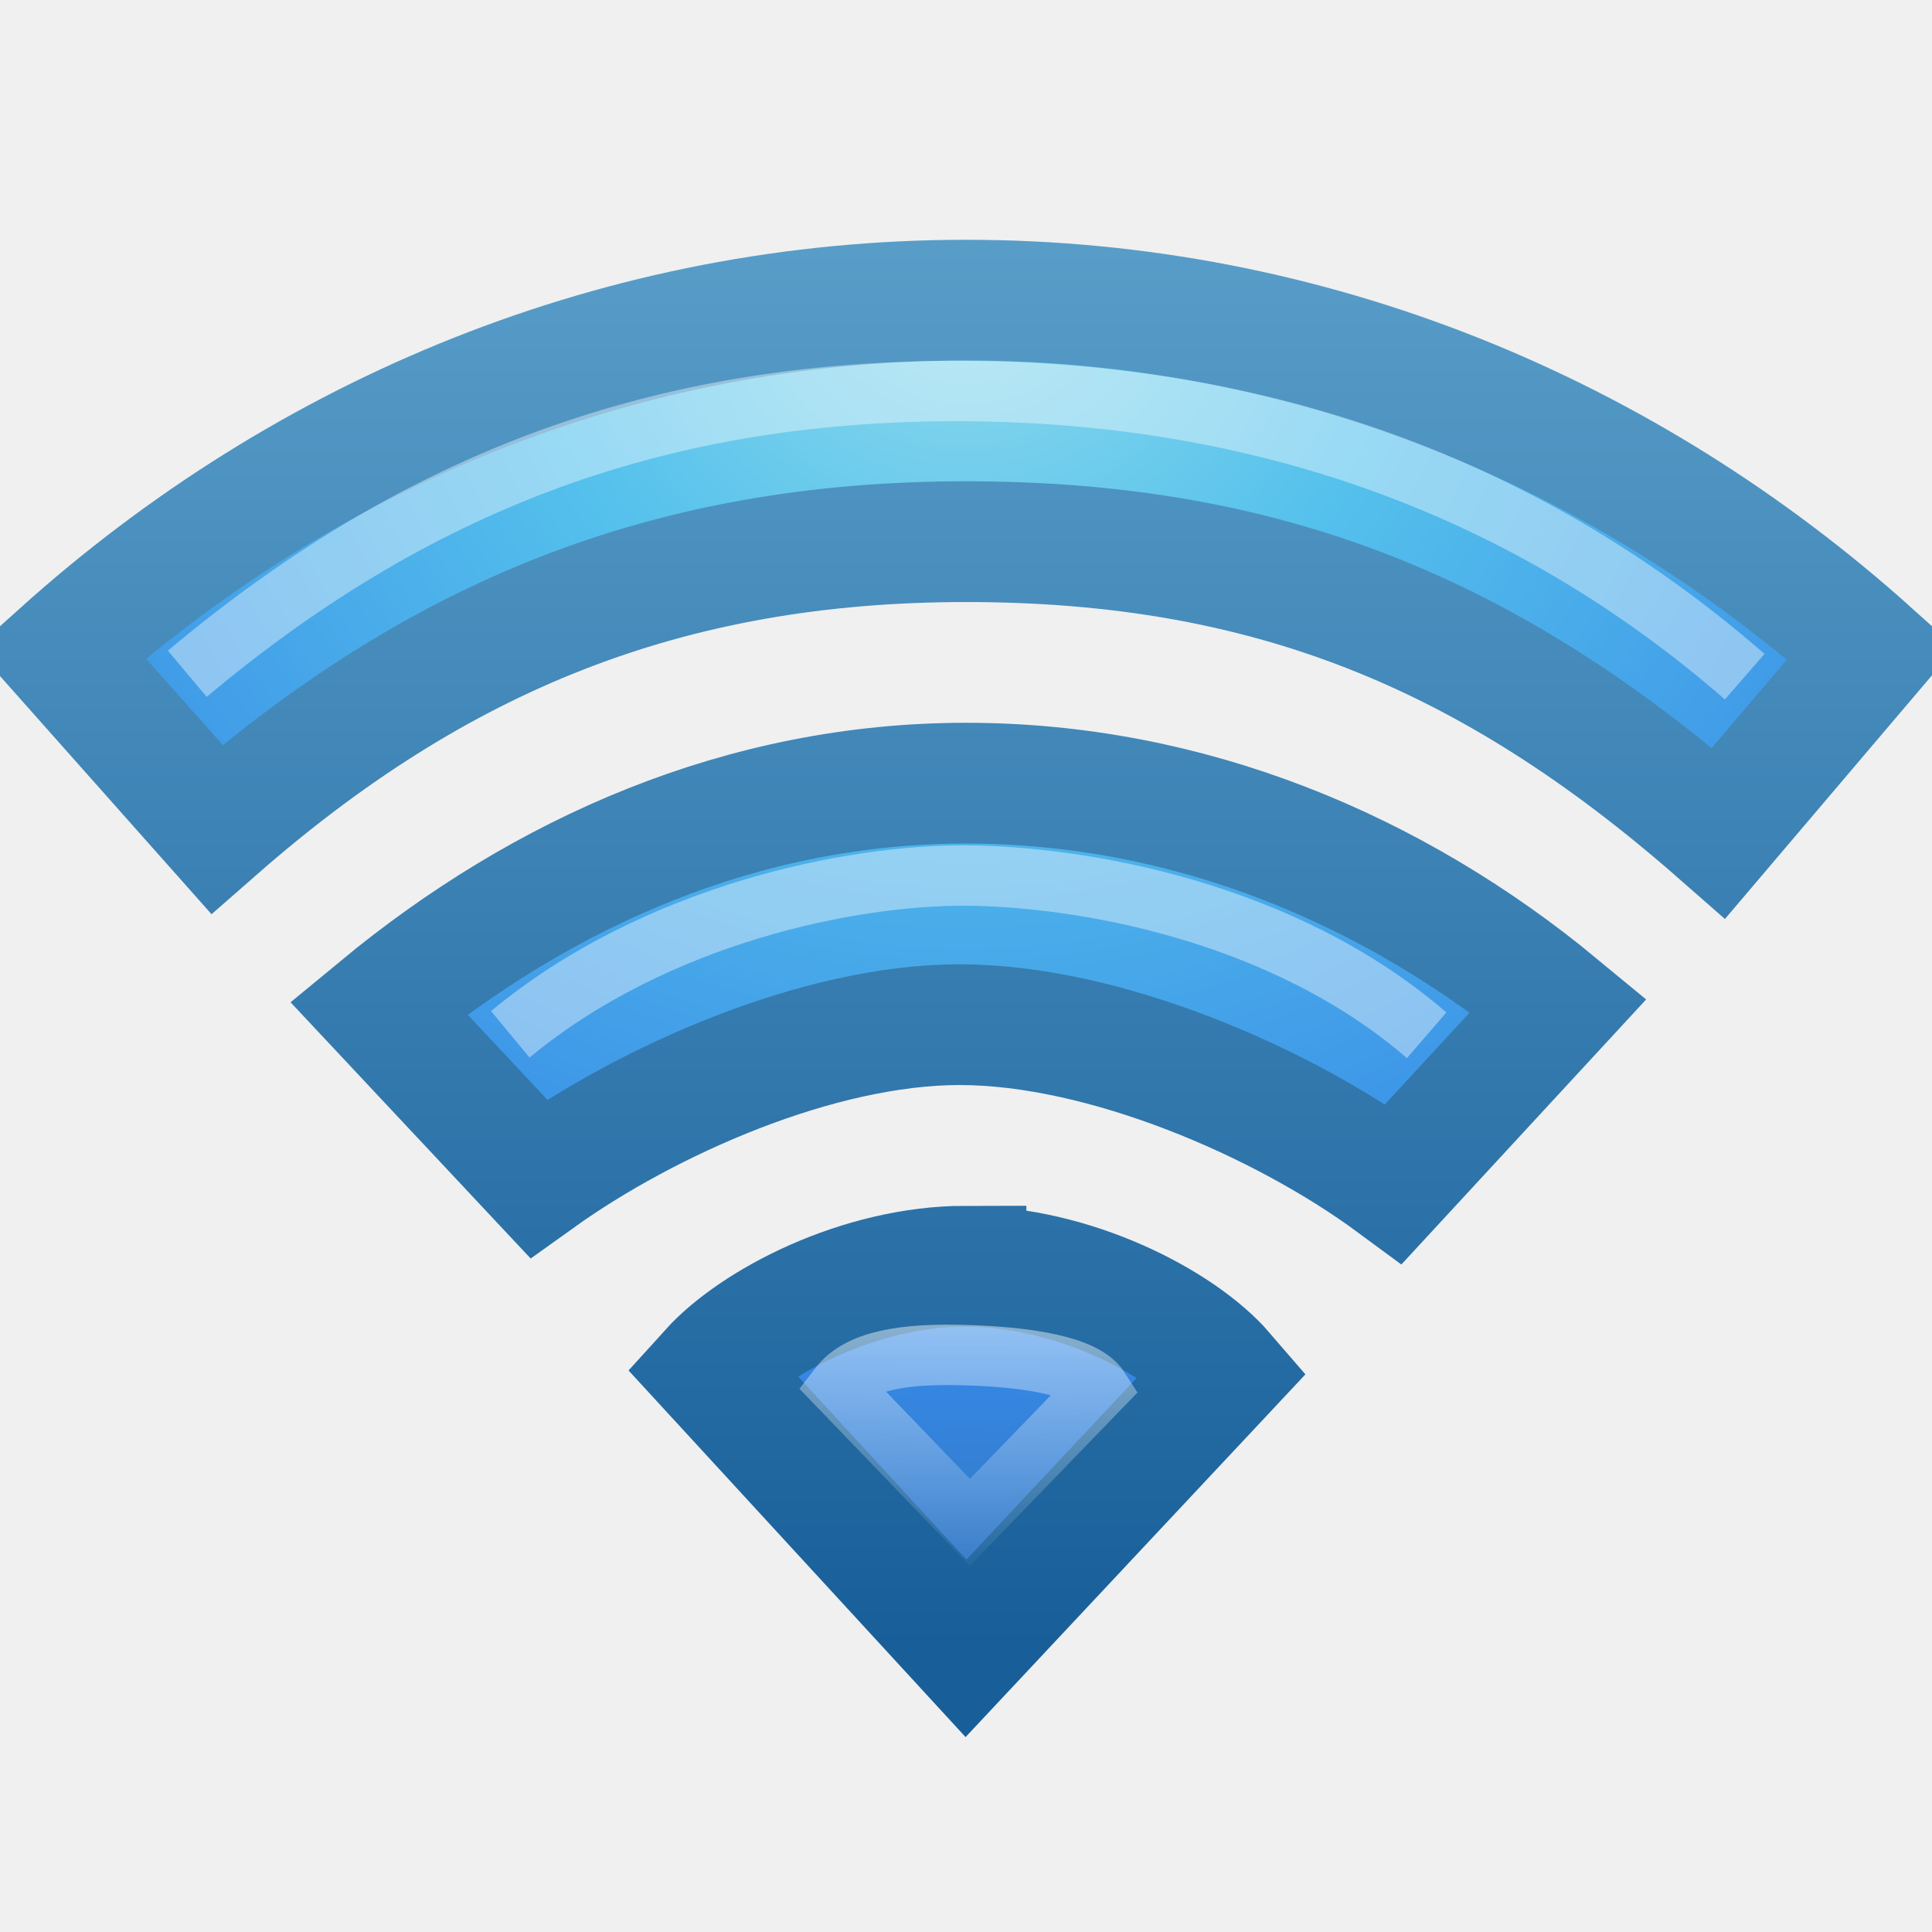
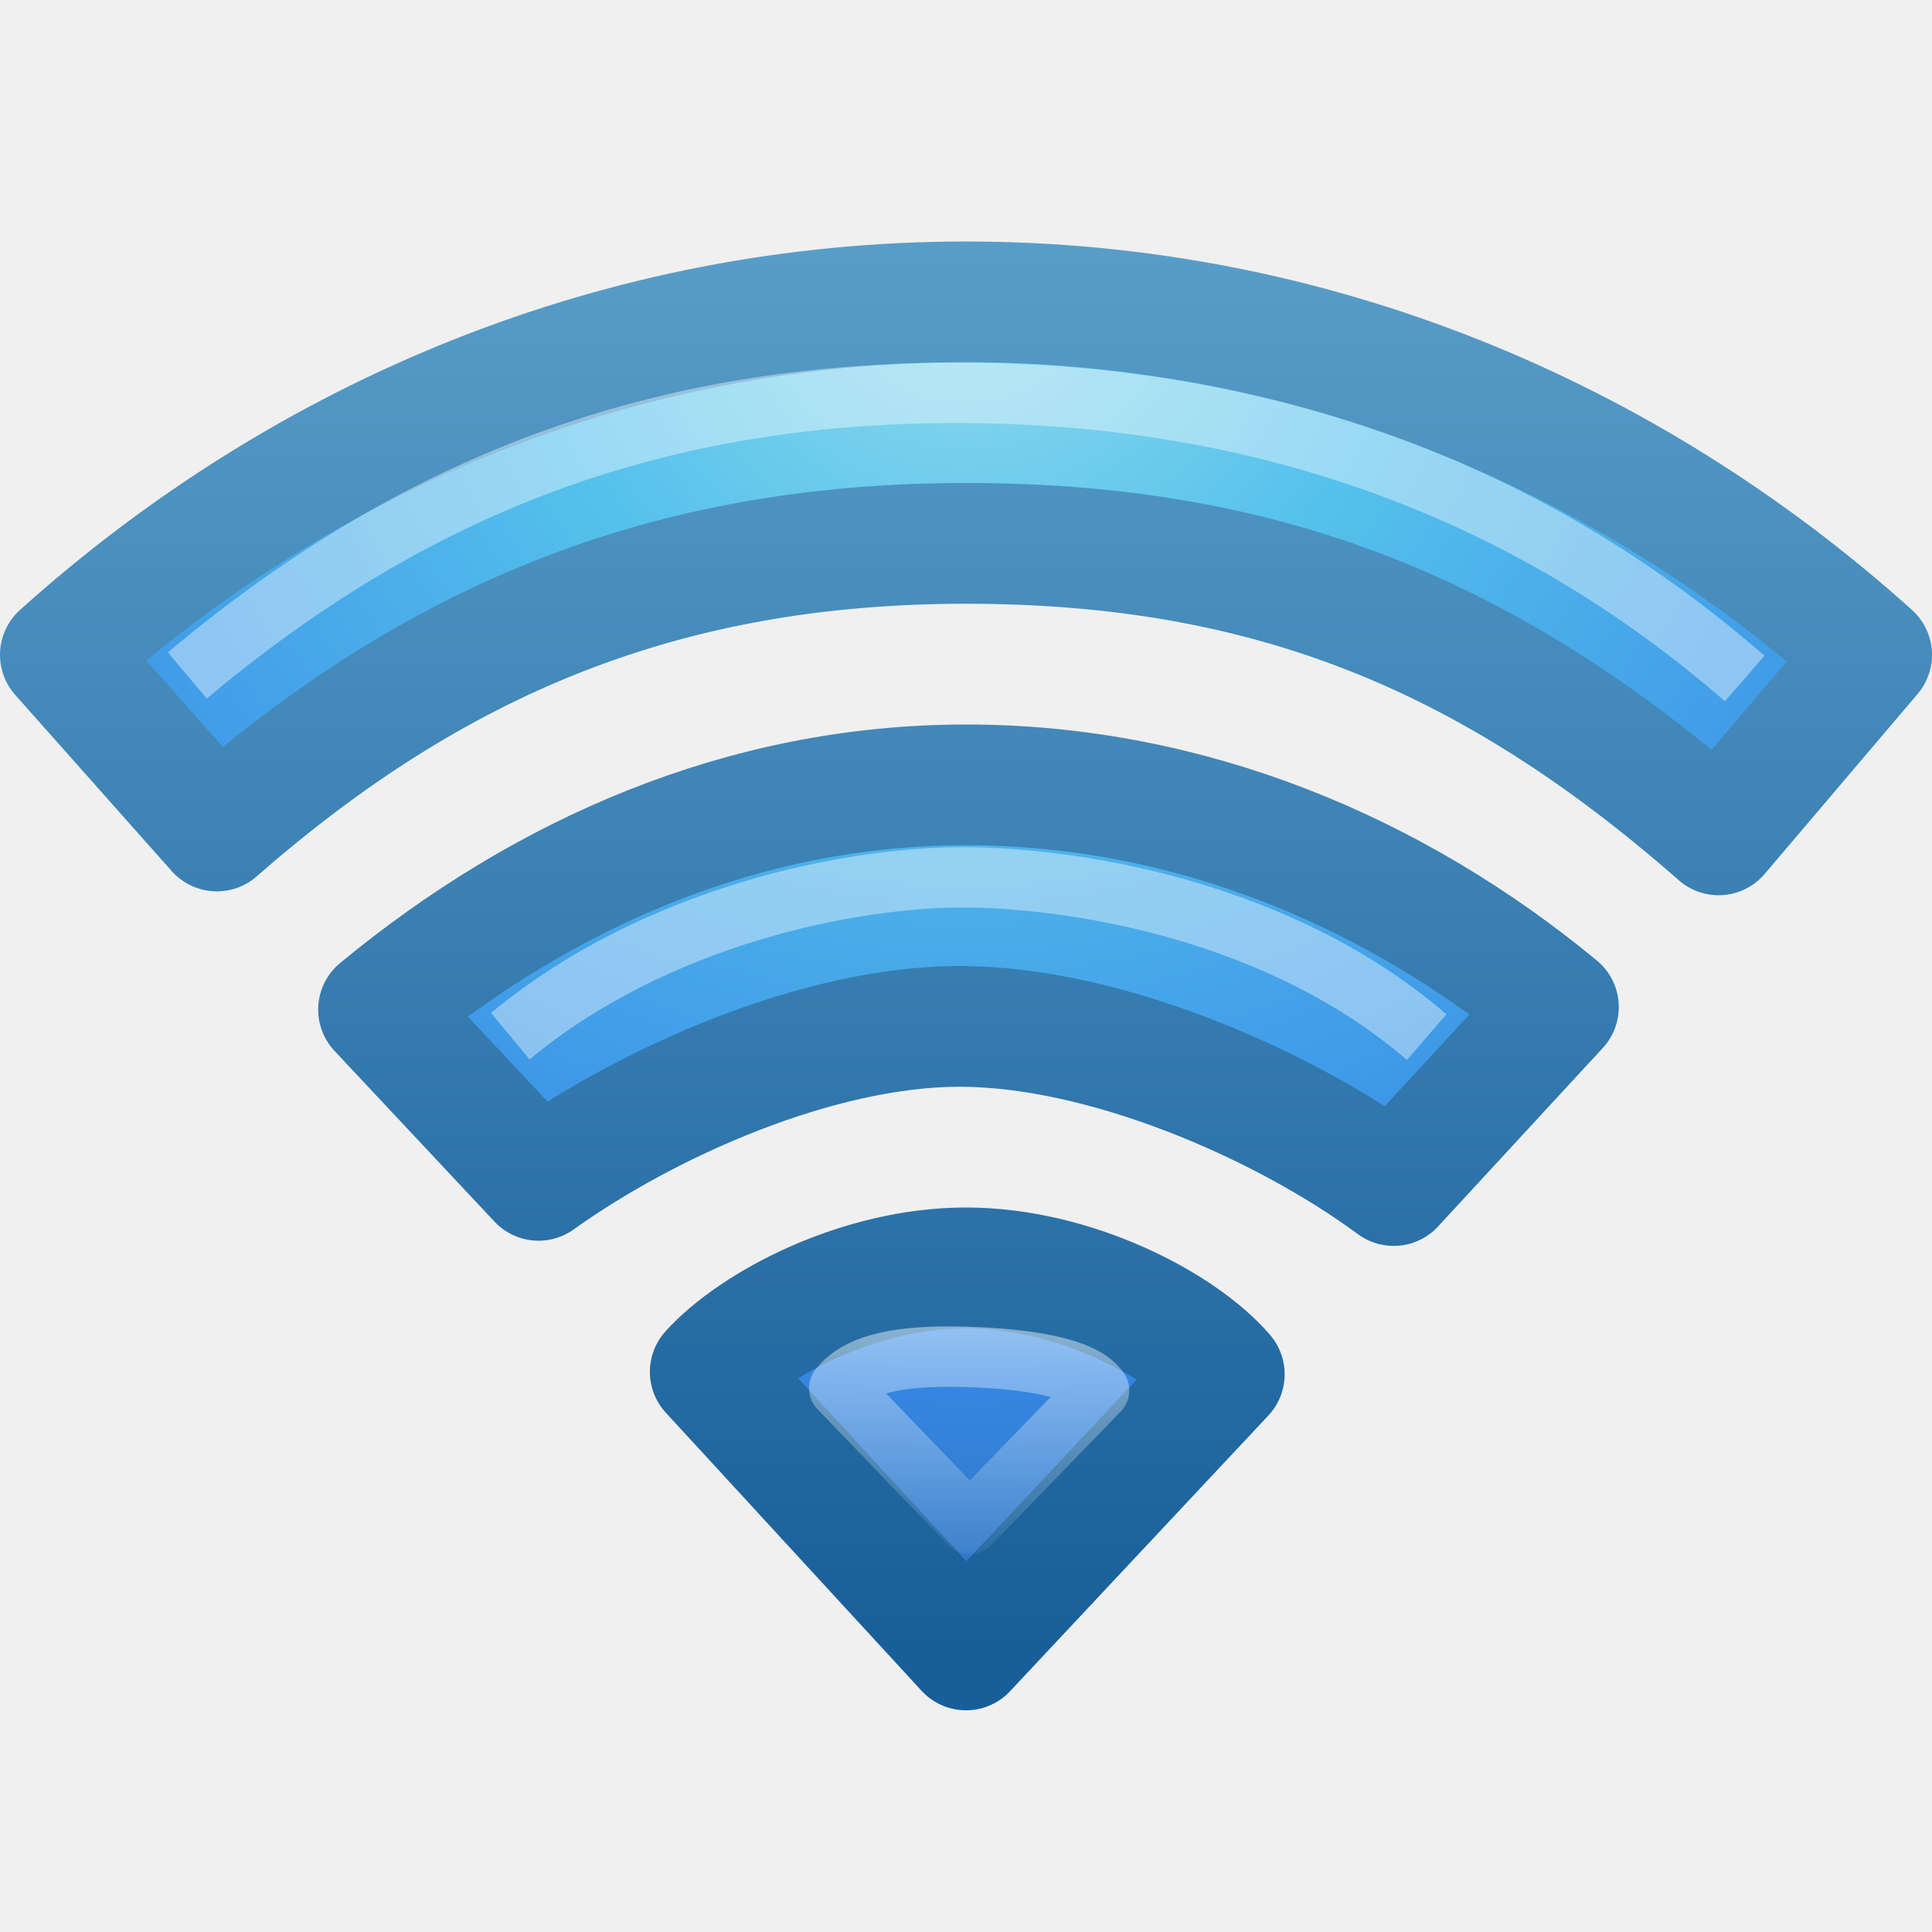
- <svg xmlns="http://www.w3.org/2000/svg" xmlns:xlink="http://www.w3.org/1999/xlink" width="16px" height="16px" id="svg10078" version="1.1">
-   <defs id="defs10080">
-     <radialGradient xlink:href="#linearGradient2867-449-88-871-390-598-476-591-434-148-57-177-8-2" id="radialGradient7164" gradientUnits="userSpaceOnUse" gradientTransform="matrix(0,0.6380748,-0.6841454,-1.6464198e-8,969.7809,320.4256)" cx="12.146" cy="8.45" fx="12.146" fy="8.45" r="20" />
+ <svg xmlns="http://www.w3.org/2000/svg" xmlns:xlink="http://www.w3.org/1999/xlink" version="1.1" width="16" height="16" id="svg3862">
+   <defs id="defs3864">
+     <linearGradient x1="24.449" y1="37.155" x2="24.449" y2="42.678" id="linearGradient4187" xlink:href="#linearGradient4181" gradientUnits="userSpaceOnUse" gradientTransform="matrix(0.4289448,0,0,0.4261792,-2.286543,-5.038792)" />
+     <linearGradient id="linearGradient4181">
+       <stop id="stop4183" style="stop-color:#ffffff;stop-opacity:1" offset="0" />
+       <stop id="stop4185" style="stop-color:#ffffff;stop-opacity:0" offset="1" />
+     </linearGradient>
    <linearGradient id="linearGradient2867-449-88-871-390-598-476-591-434-148-57-177-8-2">
-       <stop offset="0" style="stop-color:#90dbec;stop-opacity:1" id="stop3750-5-2" />
-       <stop offset="0.262" style="stop-color:#55c1ec;stop-opacity:1" id="stop3752-7-4" />
-       <stop offset="0.705" style="stop-color:#3689e6;stop-opacity:1" id="stop3754-4-7" />
-       <stop offset="1" style="stop-color:#2b63a0;stop-opacity:1" id="stop3756-1-7" />
+       <stop id="stop3750-5-2" style="stop-color:#90dbec;stop-opacity:1" offset="0" />
+       <stop id="stop3752-7-4" style="stop-color:#55c1ec;stop-opacity:1" offset="0.262" />
+       <stop id="stop3754-4-7" style="stop-color:#3689e6;stop-opacity:1" offset="0.705" />
+       <stop id="stop3756-1-7" style="stop-color:#2b63a0;stop-opacity:1" offset="1" />
    </linearGradient>
-     <linearGradient xlink:href="#linearGradient3707-319-631-407-324-5-4" id="linearGradient7166" gradientUnits="userSpaceOnUse" gradientTransform="matrix(0.4289448,0,0,0.460733,953.7053,321.3628)" x1="24" y1="39.475" x2="24" y2="13.955" />
    <linearGradient id="linearGradient3707-319-631-407-324-5-4">
-       <stop offset="0" style="stop-color:#185f9a;stop-opacity:1" id="stop3760-9-8" />
-       <stop offset="1" style="stop-color:#599ec9;stop-opacity:1" id="stop3762-7-1" />
+       <stop id="stop3760-9-8" style="stop-color:#185f9a;stop-opacity:1" offset="0" />
+       <stop id="stop3762-7-1" style="stop-color:#599ec9;stop-opacity:1" offset="1" />
    </linearGradient>
-     <linearGradient xlink:href="#linearGradient4181" id="linearGradient7168" gradientUnits="userSpaceOnUse" gradientTransform="matrix(0.4289448,0,0,0.4261792,953.7135,320.879)" x1="24.449" y1="37.155" x2="24.449" y2="42.678" />
-     <linearGradient id="linearGradient4181">
-       <stop offset="0" style="stop-color:#ffffff;stop-opacity:1" id="stop4183" />
-       <stop offset="1" style="stop-color:#ffffff;stop-opacity:0" id="stop4185" />
-     </linearGradient>
+     <radialGradient cx="12.146" cy="8.45" r="20" fx="12.146" fy="8.45" id="radialGradient3858" xlink:href="#linearGradient2867-449-88-871-390-598-476-591-434-148-57-177-8-2" gradientUnits="userSpaceOnUse" gradientTransform="matrix(0,0.6380748,-0.6841454,-1.6464198e-8,13.78092,-5.492159)" />
+     <linearGradient x1="24" y1="39.475" x2="24" y2="13.955" id="linearGradient3860" xlink:href="#linearGradient3707-319-631-407-324-5-4" gradientUnits="userSpaceOnUse" gradientTransform="matrix(0.4289448,0,0,0.460733,-2.294675,-4.554972)" />
  </defs>
  <g id="layer1">
-     <g id="g7158" transform="translate(-956,-325.9322)">
-       <path style="color:#000000;fill:url(#radialGradient7164);fill-opacity:1;fill-rule:nonzero;stroke:url(#linearGradient7166);stroke-width:1;stroke-linecap:round;stroke-linejoin:miter;stroke-miterlimit:4;stroke-opacity:1;stroke-dasharray:none;stroke-dashoffset:0;marker:none;visibility:visible;display:inline;overflow:visible;enable-background:accumulate" id="path4112-19-69-3" d="m 964,336.418 c -0.884,0 -1.758,0.463 -2.118,0.861 l 2.118,2.304 2.139,-2.283 c -0.36,-0.418 -1.255,-0.881 -2.139,-0.881 z m 0,-4 c -1.848,0 -3.504,0.736 -4.865,1.861 l 1.325,1.414 c 0.906,-0.649 2.317,-1.275 3.487,-1.275 1.198,0 2.676,0.64 3.595,1.318 l 1.365,-1.478 c -1.361,-1.125 -3.059,-1.84 -4.906,-1.84 z m 0,-4 c -2.853,0 -5.468,1.096 -7.5,2.923 l 1.296,1.459 c 1.812,-1.588 3.718,-2.382 6.204,-2.382 2.486,0 4.334,0.748 6.233,2.414 L 971.5,331.341 c -2.032,-1.826 -4.647,-2.923 -7.5,-2.923 z" />
-       <path style="opacity:0.5;fill:none;stroke:url(#linearGradient7168);stroke-width:0.5;stroke-linecap:butt;stroke-linejoin:miter;stroke-miterlimit:4;stroke-opacity:1;stroke-dasharray:none;stroke-dashoffset:0.06;marker:none;visibility:visible;display:inline;overflow:visible;enable-background:accumulate" id="path4112-19-69-3-3" d="m 962.95,337.415 c 0.165,-0.215 0.532,-0.276 1.048,-0.26 0.516,0.015 0.984,0.09 1.105,0.278 l -1.071,1.106 z" />
-       <path style="opacity:0.4;fill:none;stroke:#ffffff;stroke-width:0.5;stroke-linecap:butt;stroke-linejoin:miter;stroke-miterlimit:4;stroke-opacity:1;stroke-dasharray:none;stroke-dashoffset:0.06;marker:none;visibility:visible;display:inline;overflow:visible;enable-background:accumulate" id="path4112-19-69-3-3-8" d="m 960.226,334.498 c 1.206,-1 2.836,-1.322 3.778,-1.315 0.941,0.007 2.614,0.289 3.811,1.323" />
-       <path style="opacity:0.4;fill:none;stroke:#ffffff;stroke-width:0.5;stroke-linecap:butt;stroke-linejoin:miter;stroke-miterlimit:4;stroke-opacity:1;stroke-dasharray:none;stroke-dashoffset:0.06;marker:none;visibility:visible;display:inline;overflow:visible;enable-background:accumulate" id="path4112-19-69-3-3-9" d="m 957.551,331.512 c 1.872,-1.571 3.836,-2.311 6.228,-2.341 2.365,-0.027 4.682,0.635 6.67,2.365" />
-     </g>
+     <path d="m 8,10.5 c -0.884,0 -1.758,0.463 -2.118,0.861 L 8,13.664 10.139,11.381 C 9.779,10.963 8.884,10.5 8,10.5 z m 0,-4 C 6.152,6.5 4.496,7.236 3.135,8.361 l 1.325,1.414 C 5.366,9.126 6.776,8.5 7.947,8.5 c 1.198,0 2.676,0.64 3.595,1.318 L 12.906,8.34 C 11.546,7.216 9.848,6.5 8,6.5 z M 8,2.5 c -2.853,0 -5.468,1.096 -7.5,2.923 L 1.796,6.882 C 3.608,5.294 5.514,4.5 8,4.5 c 2.486,0 4.334,0.747 6.233,2.414 L 15.5,5.423 C 13.468,3.596 10.853,2.5 8,2.5 z" id="path4112-19-69-3" style="color:#000000;fill:url(#radialGradient3858);fill-opacity:1;fill-rule:nonzero;stroke:url(#linearGradient3860);stroke-width:1;stroke-linecap:round;stroke-linejoin:round;stroke-miterlimit:4;stroke-opacity:1;stroke-dasharray:none;stroke-dashoffset:0;marker:none;visibility:visible;display:inline;overflow:visible;enable-background:accumulate" />
+     <path d="M 6.95,11.497 C 7.114,11.283 7.482,11.222 7.997,11.237 c 0.516,0.015 0.984,0.09 1.105,0.278 L 8.031,12.62 z" id="path4112-19-69-3-3" style="opacity:0.5;fill:none;stroke:url(#linearGradient4187);stroke-width:0.5;stroke-linecap:butt;stroke-linejoin:round;stroke-miterlimit:4;stroke-opacity:1;stroke-dasharray:none;stroke-dashoffset:0.06;marker:none;visibility:visible;display:inline;overflow:visible;enable-background:accumulate" />
+     <path d="M 4.226,8.581 C 5.432,7.58 7.063,7.258 8.004,7.266 c 0.941,0.007 2.614,0.289 3.811,1.323" id="path4112-19-69-3-3-8" style="opacity:0.4;fill:none;stroke:#ffffff;stroke-width:0.5;stroke-linecap:butt;stroke-linejoin:round;stroke-miterlimit:4;stroke-opacity:1;stroke-dasharray:none;stroke-dashoffset:0.06;marker:none;visibility:visible;display:inline;overflow:visible;enable-background:accumulate" />
+     <path d="M 1.551,5.594 C 3.423,4.023 5.387,3.284 7.779,3.254 10.145,3.227 12.461,3.889 14.449,5.619" id="path4112-19-69-3-3-9" style="opacity:0.4;fill:none;stroke:#ffffff;stroke-width:0.5;stroke-linecap:butt;stroke-linejoin:round;stroke-miterlimit:4;stroke-opacity:1;stroke-dasharray:none;stroke-dashoffset:0.06;marker:none;visibility:visible;display:inline;overflow:visible;enable-background:accumulate" />
  </g>
</svg>
